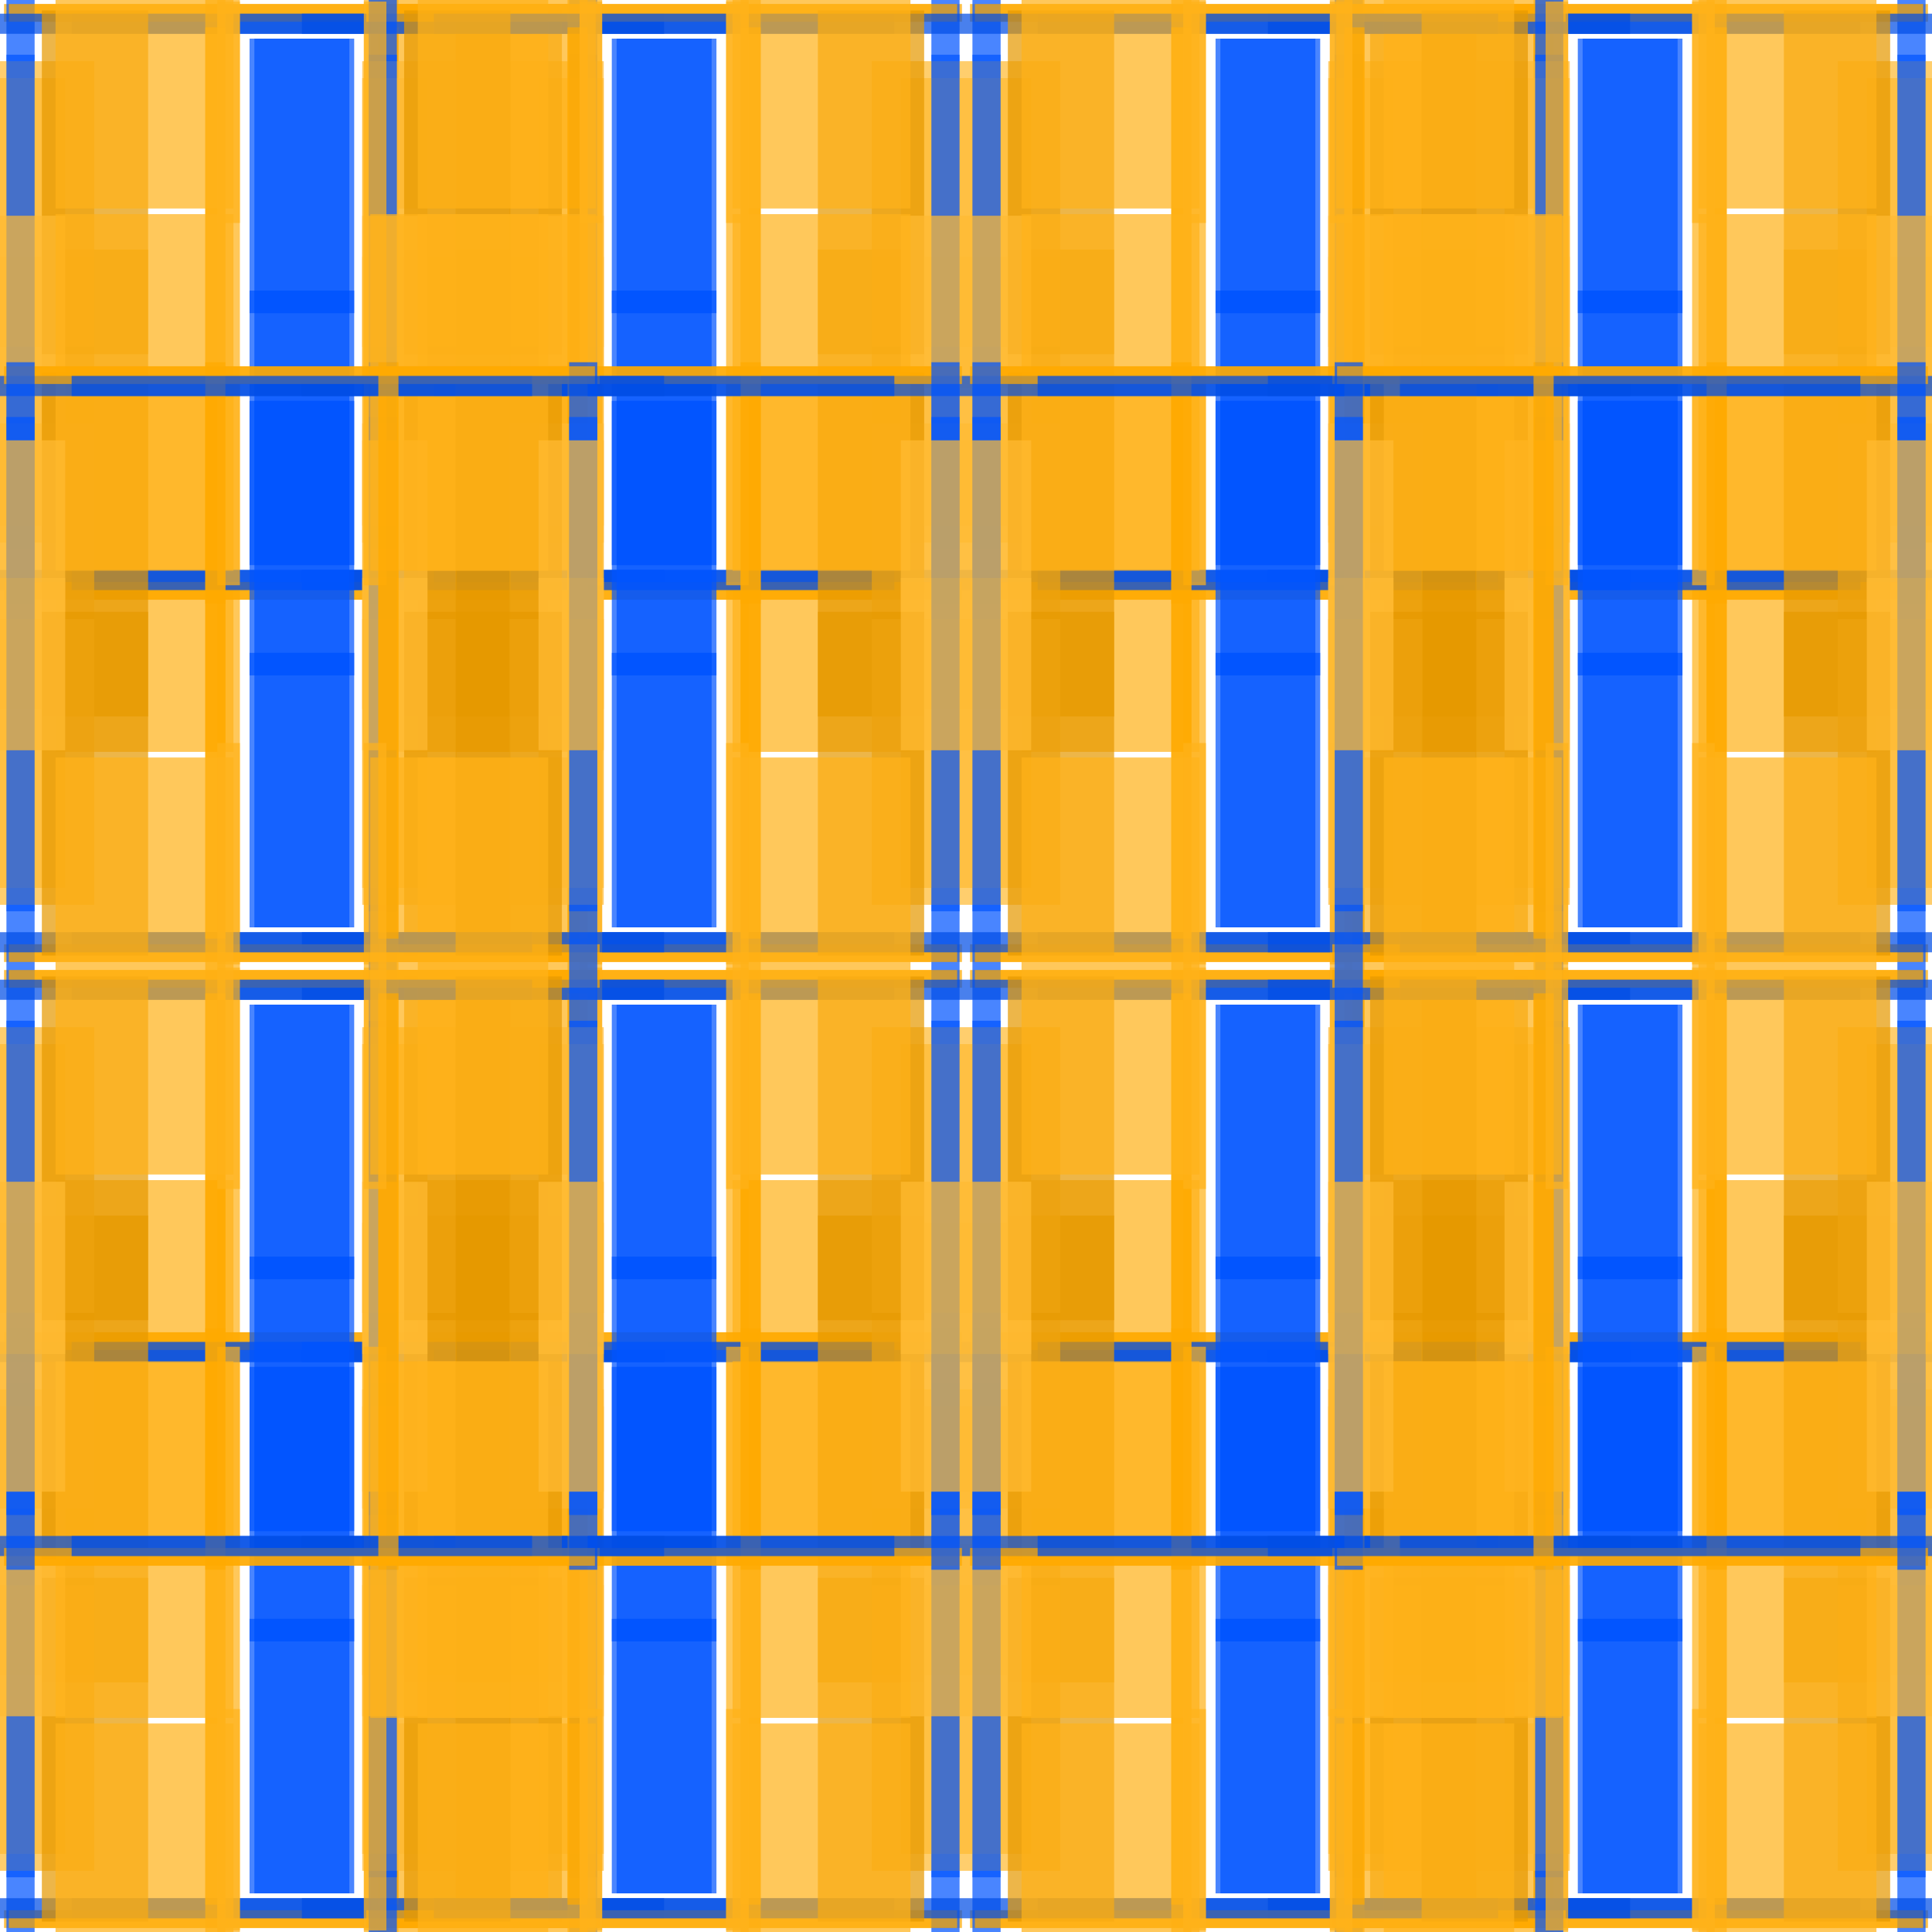
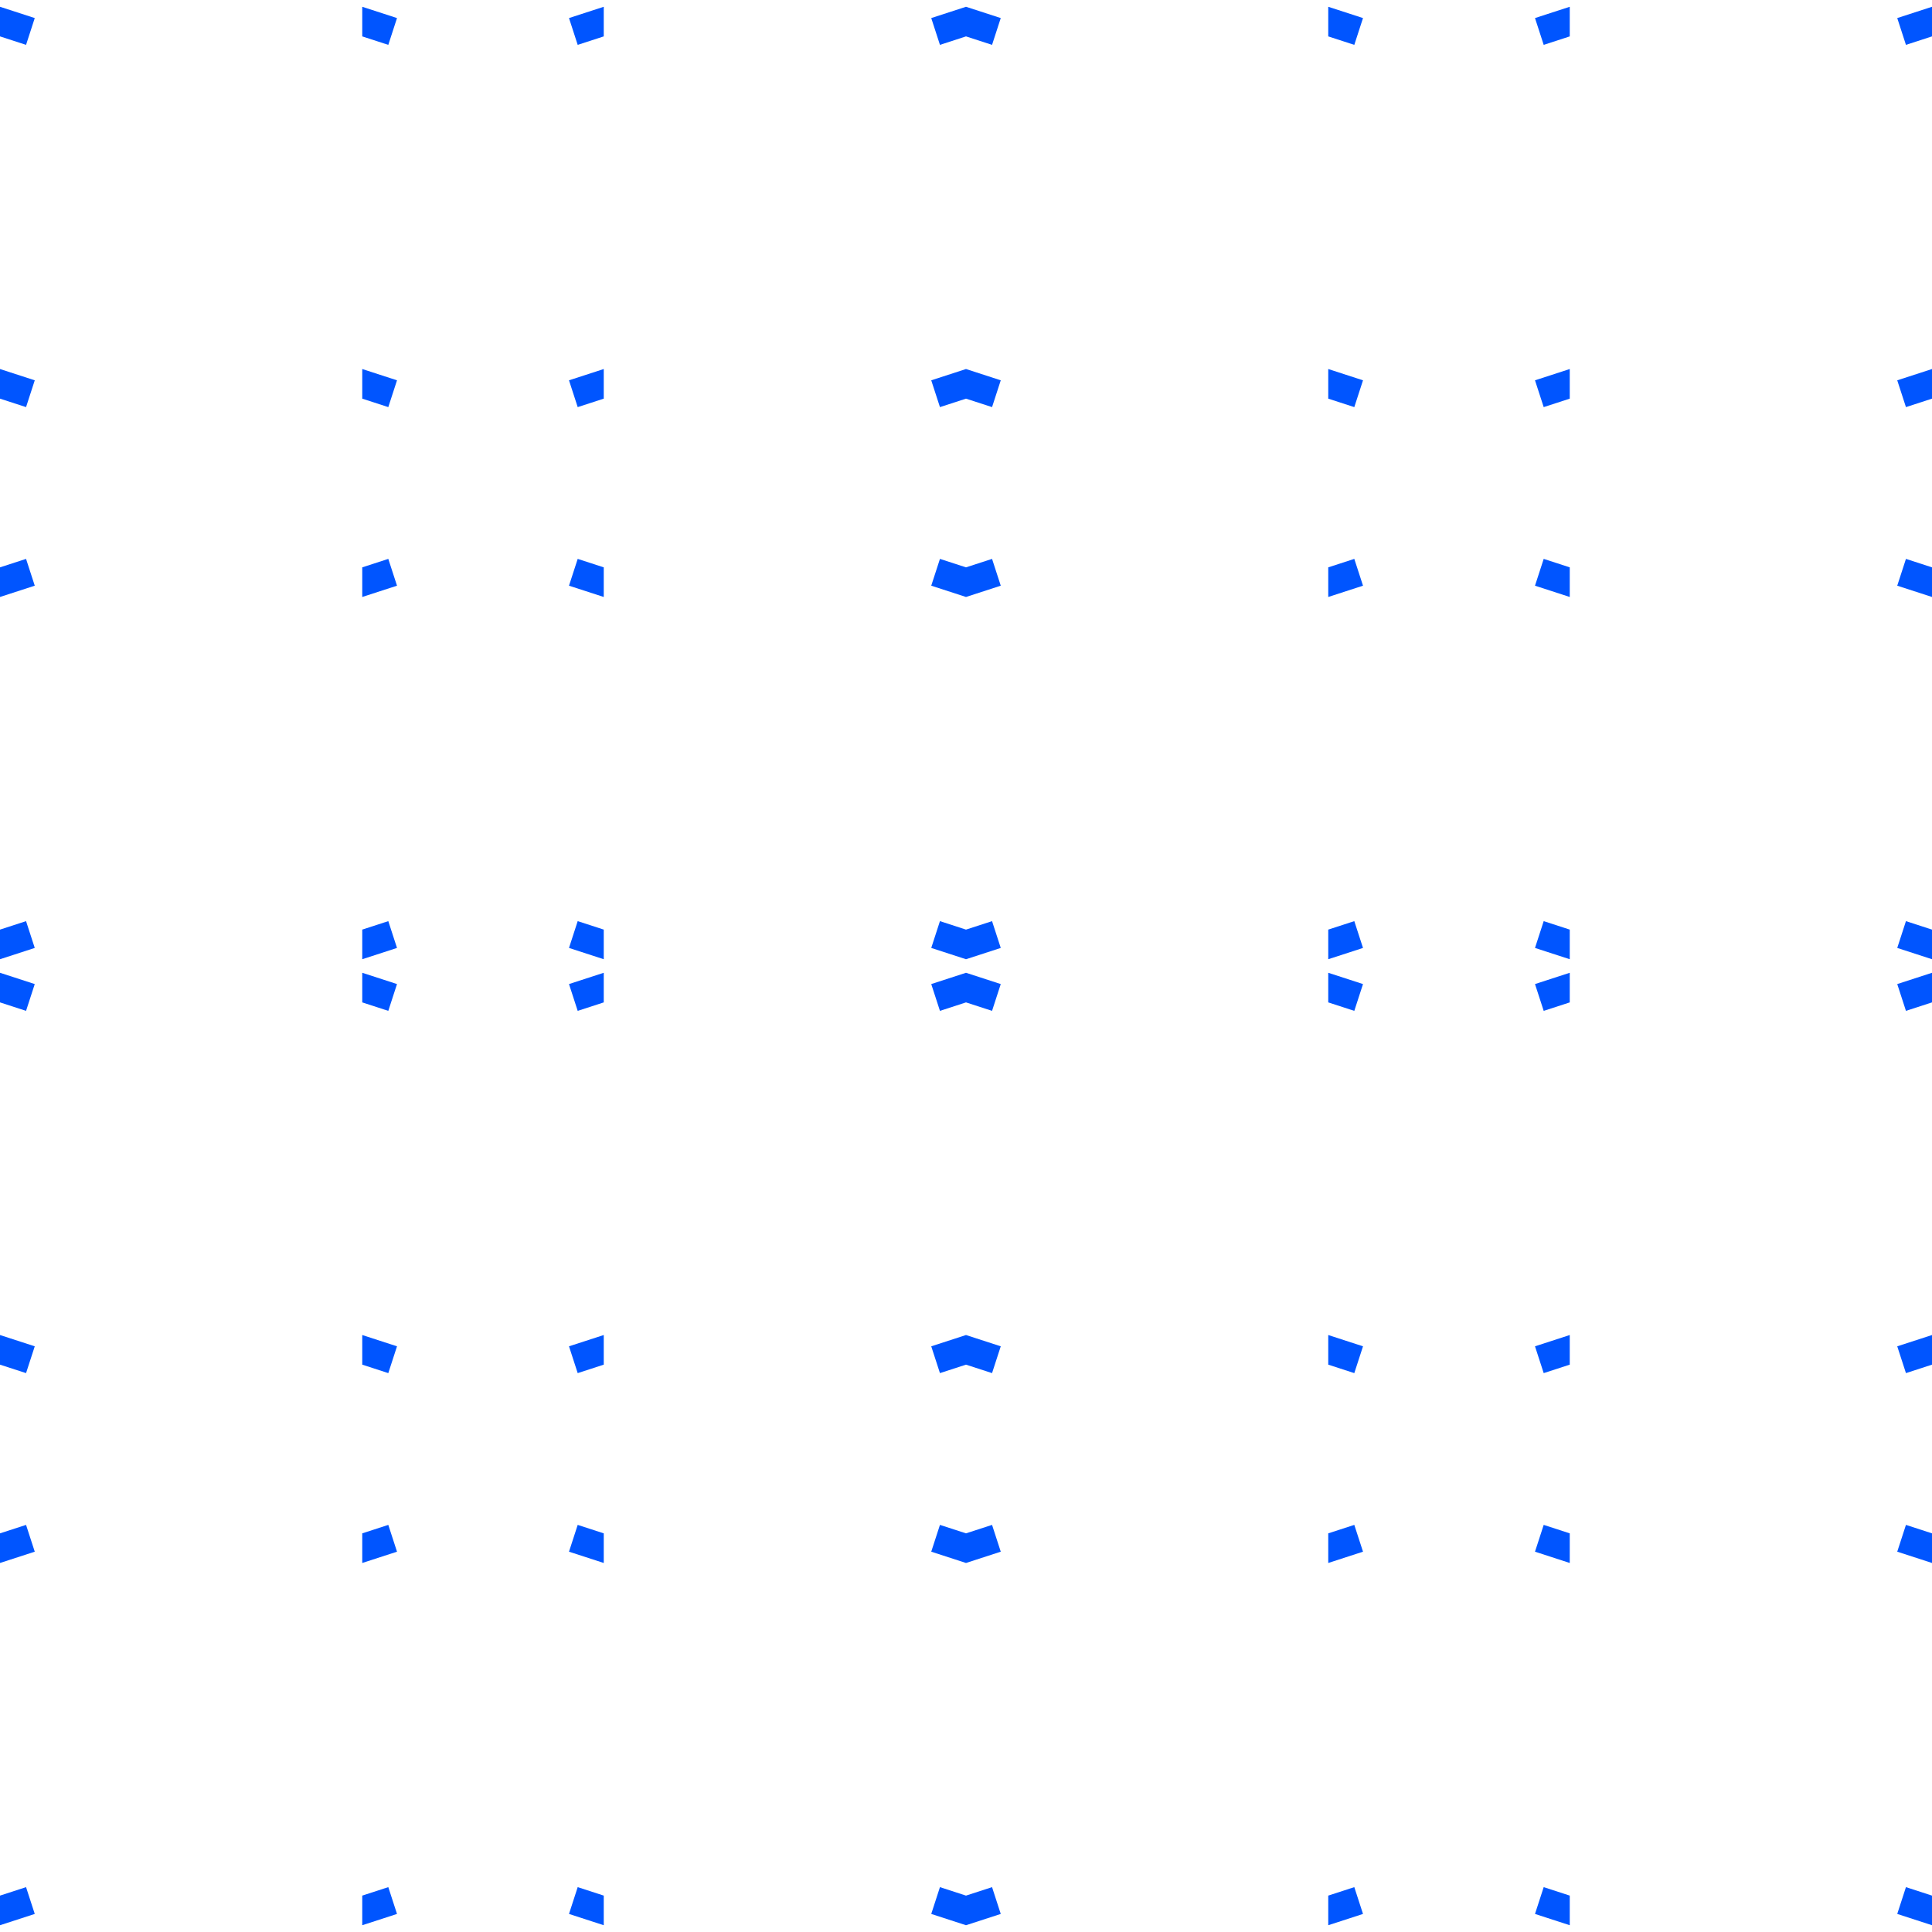
<svg xmlns="http://www.w3.org/2000/svg" xmlns:xlink="http://www.w3.org/1999/xlink" width="100%" height="100%" viewBox="0 0 2400 2400" style="stroke-width:0;background-color:#121212">
  <symbol id="quad3">
    <symbol id="quad2">
      <symbol id="quad1">
        <symbol id="quad0">
-           <rect x="5" y="5" width="734" height="22" rx="0" transform-origin="0 0" style="fill:hsl(40,100%,50%);fill-opacity:0.712" transform="rotate(0)translate(0 0)skewX(0)skewY(0)scale(1 1)" />
-           <rect x="-16" y="319" width="133" height="355" rx="0" transform-origin="0 0" style="fill:hsl(40,100%,60%);fill-opacity:0.712" transform="rotate(0)translate(0 0)skewX(0)skewY(0)scale(1 1)" />
-           <rect x="89" y="17" width="736" height="25" rx="0" transform-origin="0 0" style="fill:hsl(220,100%,45%);fill-opacity:0.712" transform="rotate(0)translate(0 0)skewX(0)skewY(0)scale(1 1)" />
-           <rect x="52" y="310" width="132" height="427" rx="0" transform-origin="0 0" style="fill:hsl(40,100%,45%);fill-opacity:0.712" transform="rotate(0)translate(0 0)skewX(0)skewY(0)scale(1 1)" />
-           <rect x="470" y="-15" width="25" height="731" rx="0" transform-origin="0 0" style="fill:hsl(40,100%,50%);fill-opacity:0.712" transform="rotate(0)translate(0 0)skewX(0)skewY(0)scale(1 1)" />
-           <rect x="69" y="491" width="221" height="443" rx="0" transform-origin="0 0" style="fill:hsl(40,100%,55%);fill-opacity:0.712" transform="rotate(0)translate(0 0)skewX(0)skewY(0)scale(1 1)" />
-           <rect x="452" y="473" width="28" height="725" rx="0" transform-origin="0 0" style="fill:hsl(40,100%,55%);fill-opacity:0.712" transform="rotate(0)translate(0 0)skewX(0)skewY(0)scale(1 1)" />
-           <rect x="310" y="48" width="124" height="341" rx="0" transform-origin="0 0" style="fill:hsl(220,100%,50%);fill-opacity:0.712" transform="rotate(0)translate(0 0)skewX(0)skewY(0)scale(1 1)" />
-           <rect x="8" y="-48" width="35" height="730" rx="0" transform-origin="0 0" style="fill:hsl(220,100%,50%);fill-opacity:0.712" transform="rotate(0)translate(0 0)skewX(0)skewY(0)scale(1 1)" />
-           <rect x="-82" y="97" width="163" height="385" rx="0" transform-origin="0 0" style="fill:hsl(40,100%,60%);fill-opacity:0.712" transform="rotate(0)translate(0 0)skewX(0)skewY(0)scale(1 1)" />
+           <rect x="5" y="5" width="734" height="22" rx="0" transform-origin="0 0" style="fill:hsl(40,100%,50%);fill-opacity:1" transform="rotate(108)translate(0 0)skewX(0)skewY(0)scale(1 1)" />
+           <rect x="-16" y="319" width="133" height="355" rx="0" transform-origin="0 0" style="fill:hsl(40,100%,60%);fill-opacity:1" transform="rotate(108)translate(0 0)skewX(0)skewY(0)scale(1 1)" />
+           <rect x="89" y="17" width="736" height="25" rx="0" transform-origin="0 0" style="fill:hsl(220,100%,45%);fill-opacity:1" transform="rotate(108)translate(0 0)skewX(0)skewY(0)scale(1 1)" />
+           <rect x="52" y="310" width="132" height="427" rx="0" transform-origin="0 0" style="fill:hsl(40,100%,45%);fill-opacity:1" transform="rotate(108)translate(0 0)skewX(0)skewY(0)scale(1 1)" />
+           <rect x="470" y="-15" width="25" height="731" rx="0" transform-origin="0 0" style="fill:hsl(40,100%,50%);fill-opacity:1" transform="rotate(108)translate(0 0)skewX(0)skewY(0)scale(1 1)" />
+           <rect x="69" y="491" width="221" height="443" rx="0" transform-origin="0 0" style="fill:hsl(40,100%,55%);fill-opacity:1" transform="rotate(108)translate(0 0)skewX(0)skewY(0)scale(1 1)" />
+           <rect x="452" y="473" width="28" height="725" rx="0" transform-origin="0 0" style="fill:hsl(40,100%,55%);fill-opacity:1" transform="rotate(108)translate(0 0)skewX(0)skewY(0)scale(1 1)" />
+           <rect x="310" y="48" width="124" height="341" rx="0" transform-origin="0 0" style="fill:hsl(220,100%,50%);fill-opacity:1" transform="rotate(108)translate(0 0)skewX(0)skewY(0)scale(1 1)" />
+           <rect x="8" y="-48" width="35" height="730" rx="0" transform-origin="0 0" style="fill:hsl(220,100%,50%);fill-opacity:1" transform="rotate(108)translate(0 0)skewX(0)skewY(0)scale(1 1)" />
+           <rect x="-82" y="97" width="163" height="385" rx="0" transform-origin="0 0" style="fill:hsl(40,100%,60%);fill-opacity:1" transform="rotate(108)translate(0 0)skewX(0)skewY(0)scale(1 1)" />
        </symbol>
        <g>
          <use xlink:href="#quad0" />
        </g>
        <g transform="scale(-1 1) translate(-750 0)">
          <use xlink:href="#quad0" />
        </g>
        <g transform="scale(-1 -1) translate(-750 -750)">
          <use xlink:href="#quad0" />
        </g>
        <g transform="scale(1 -1) translate(0 -750)">
          <use xlink:href="#quad0" />
        </g>
      </symbol>
      <g>
        <use xlink:href="#quad1" />
      </g>
      <g transform="scale(-1 1) translate(-1200 0)">
        <use xlink:href="#quad1" />
      </g>
      <g transform="scale(-1 -1) translate(-1200 -1200)">
        <use xlink:href="#quad1" />
      </g>
      <g transform="scale(1 -1) translate(0 -1200)">
        <use xlink:href="#quad1" />
      </g>
    </symbol>
    <g>
      <use xlink:href="#quad2" />
    </g>
    <g transform="scale(-1 1) translate(-2400 0)">
      <use xlink:href="#quad2" />
    </g>
    <g transform="scale(-1 -1) translate(-2400 -2400)">
      <use xlink:href="#quad2" />
    </g>
    <g transform="scale(1 -1) translate(0 -2400)">
      <use xlink:href="#quad2" />
    </g>
  </symbol>
  <g transform="scale(1 1)">
    <use xlink:href="#quad3" />
  </g>
</svg>
